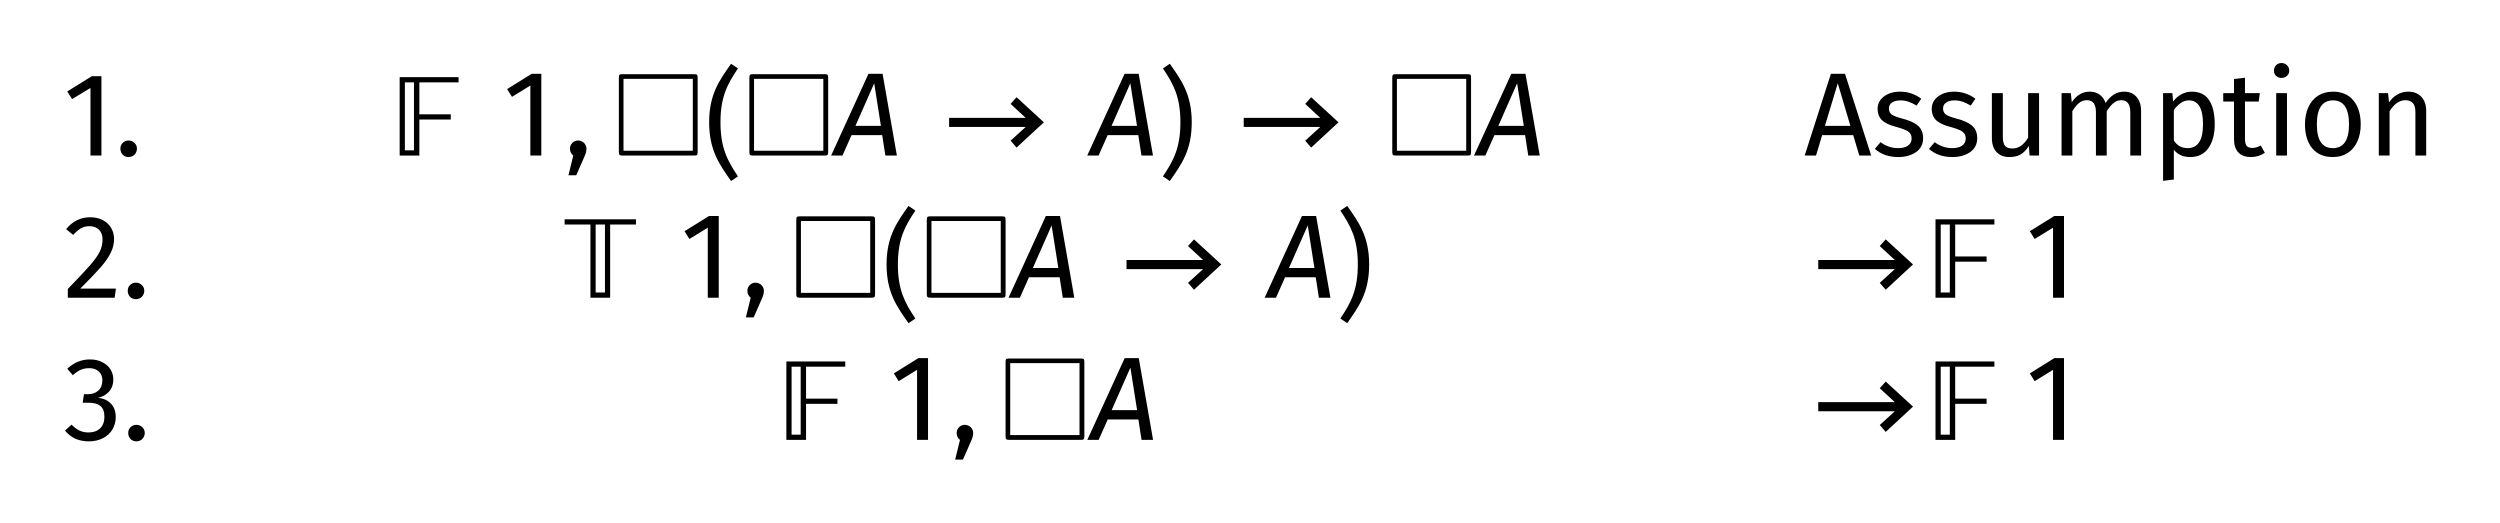
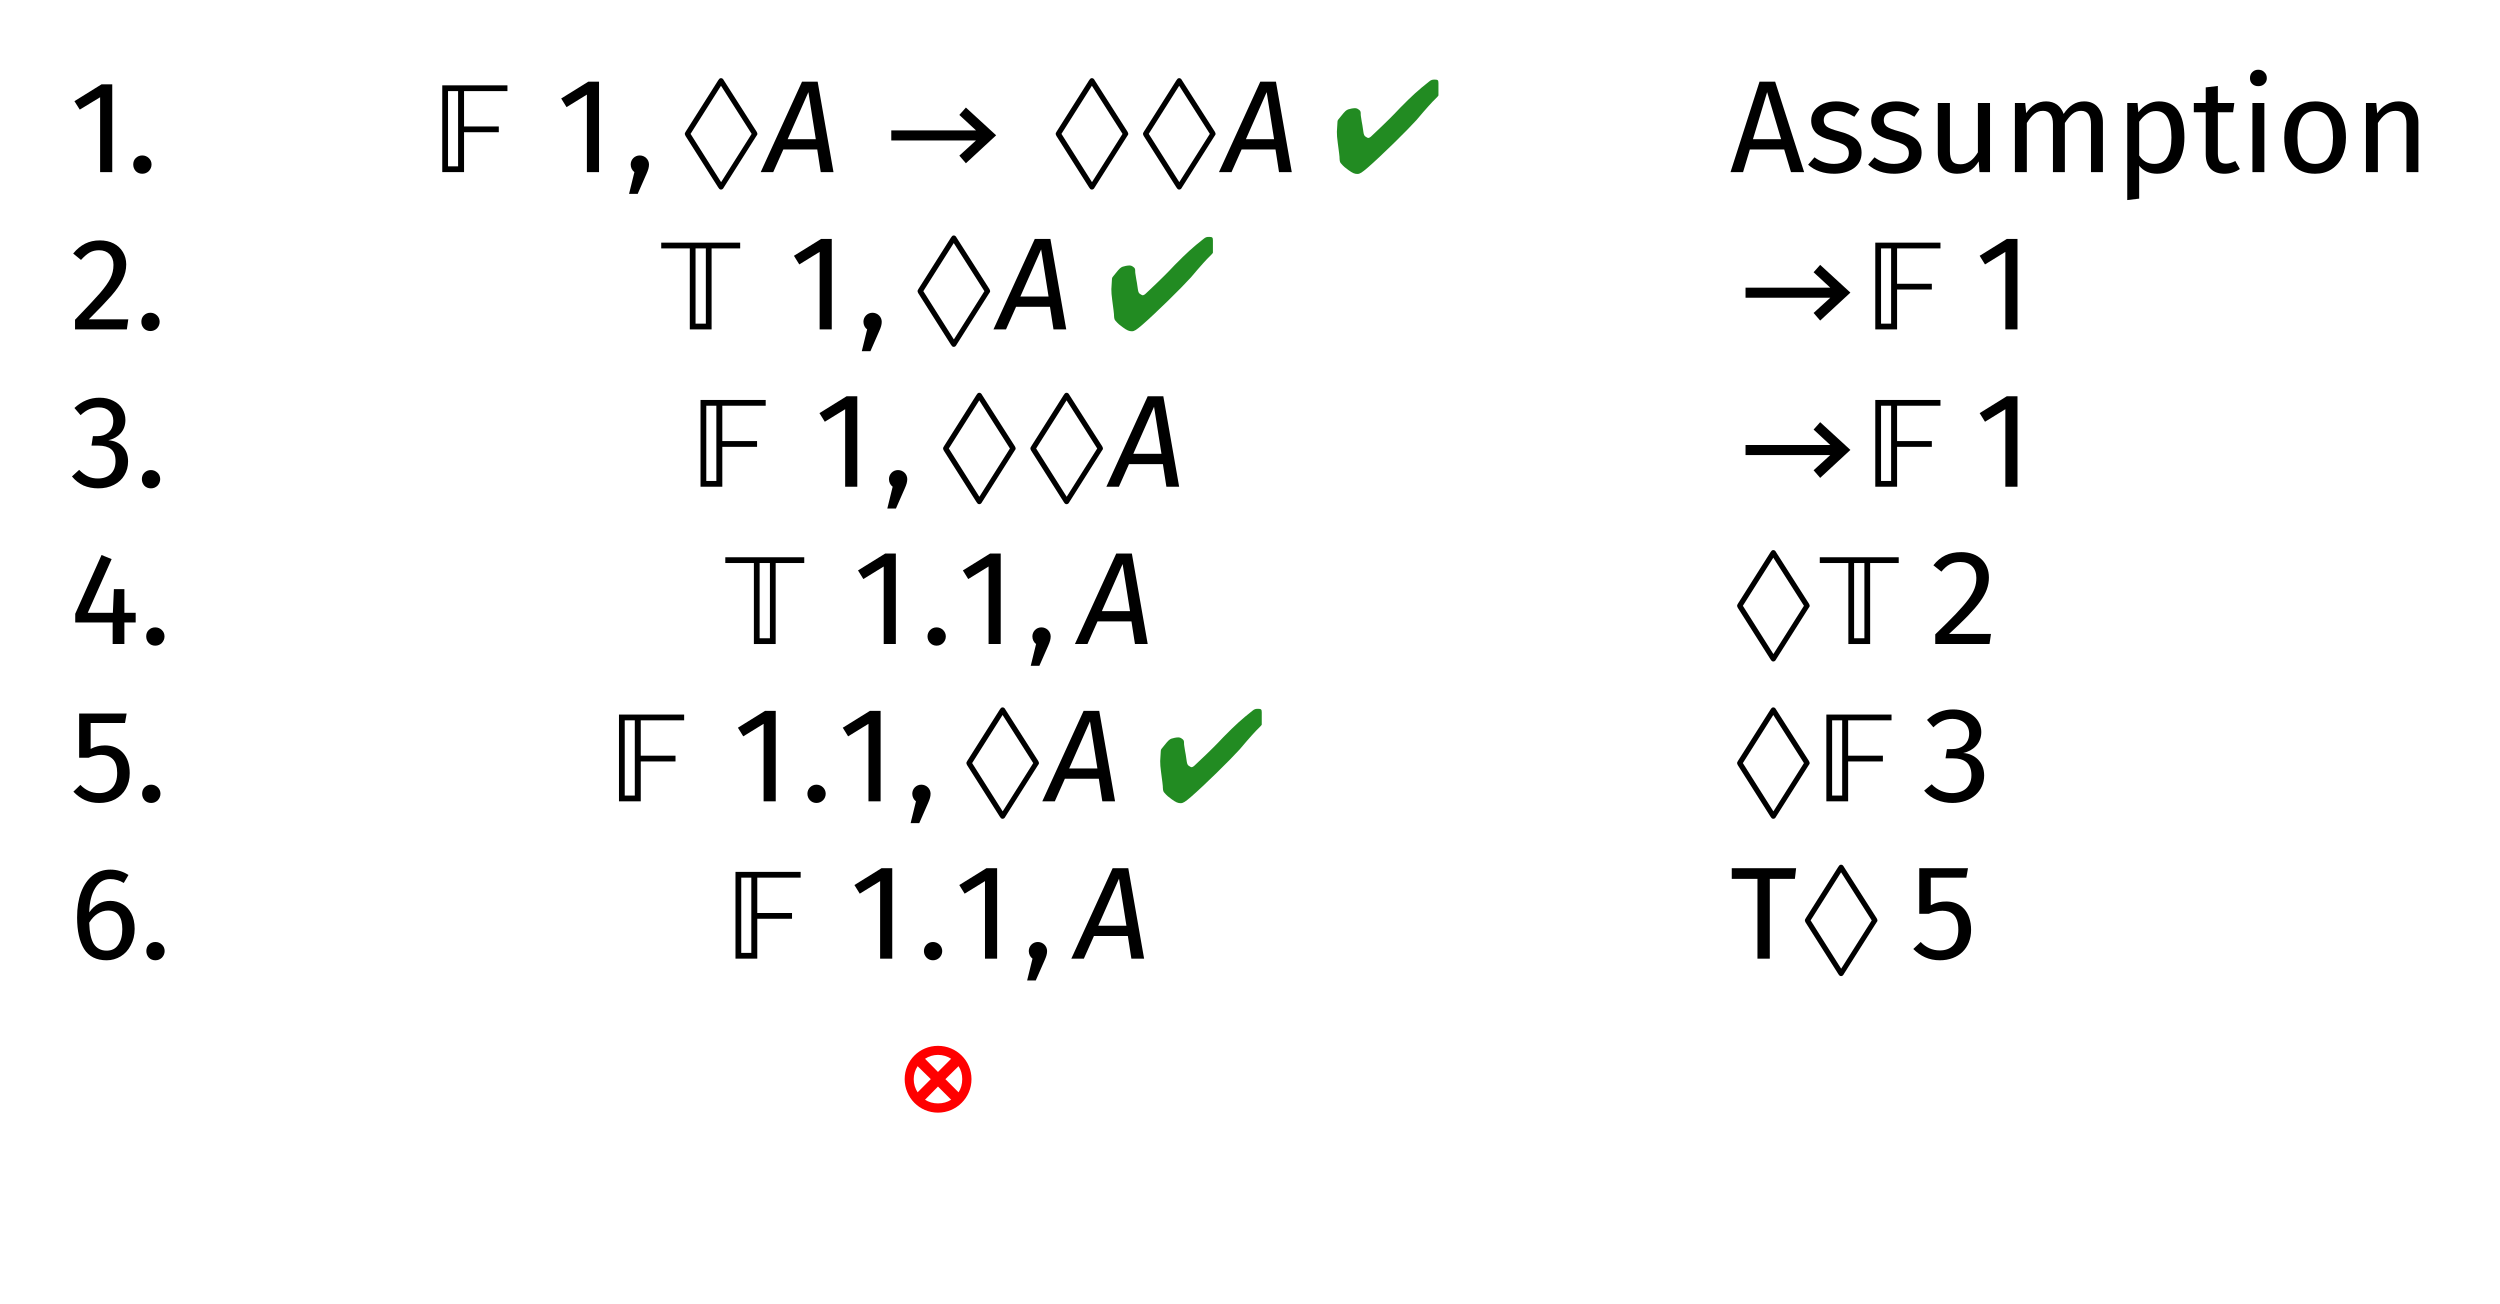
- <svg xmlns="http://www.w3.org/2000/svg" xmlns:xlink="http://www.w3.org/1999/xlink" viewBox="0 0 210.25 43.96">
+ <svg xmlns="http://www.w3.org/2000/svg" xmlns:xlink="http://www.w3.org/1999/xlink" viewBox="0 0 190 99.09">
  <defs>
    <g>
      <g id="glyph-0-0">
        <path d="M 3.219 -6.672 L 3.219 0 L 2.297 0 L 2.297 -5.688 L 0.75 -4.75 L 0.344 -5.391 L 2.406 -6.672 Z M 3.219 -6.672 " />
      </g>
      <g id="glyph-0-1">
        <path d="M 1.188 -1.266 C 1.383 -1.266 1.551 -1.195 1.688 -1.062 C 1.82 -0.938 1.891 -0.773 1.891 -0.578 C 1.891 -0.391 1.82 -0.223 1.688 -0.078 C 1.551 0.055 1.383 0.125 1.188 0.125 C 0.988 0.125 0.82 0.055 0.688 -0.078 C 0.562 -0.223 0.5 -0.391 0.5 -0.578 C 0.5 -0.773 0.562 -0.938 0.688 -1.062 C 0.82 -1.195 0.988 -1.266 1.188 -1.266 Z M 1.188 -1.266 " />
      </g>
      <g id="glyph-0-2">
        <path d="M 2.266 -6.766 C 2.672 -6.766 3.023 -6.688 3.328 -6.531 C 3.629 -6.375 3.863 -6.156 4.031 -5.875 C 4.195 -5.602 4.281 -5.289 4.281 -4.938 C 4.281 -4.539 4.188 -4.156 4 -3.781 C 3.82 -3.406 3.539 -3 3.156 -2.562 C 2.781 -2.133 2.207 -1.535 1.438 -0.766 L 4.438 -0.766 L 4.328 0 L 0.391 0 L 0.391 -0.734 C 1.273 -1.648 1.906 -2.32 2.281 -2.75 C 2.656 -3.188 2.922 -3.562 3.078 -3.875 C 3.234 -4.195 3.312 -4.539 3.312 -4.906 C 3.312 -5.25 3.211 -5.52 3.016 -5.719 C 2.816 -5.914 2.551 -6.016 2.219 -6.016 C 1.945 -6.016 1.707 -5.957 1.5 -5.844 C 1.301 -5.727 1.082 -5.539 0.844 -5.281 L 0.25 -5.766 C 0.52 -6.098 0.82 -6.348 1.156 -6.516 C 1.488 -6.68 1.859 -6.766 2.266 -6.766 Z M 2.266 -6.766 " />
      </g>
      <g id="glyph-0-3">
        <path d="M 2.25 -6.766 C 2.656 -6.766 3.004 -6.688 3.297 -6.531 C 3.598 -6.383 3.828 -6.18 3.984 -5.922 C 4.141 -5.66 4.219 -5.379 4.219 -5.078 C 4.219 -4.672 4.098 -4.332 3.859 -4.062 C 3.629 -3.801 3.316 -3.625 2.922 -3.531 C 3.367 -3.5 3.727 -3.344 4 -3.062 C 4.281 -2.781 4.422 -2.398 4.422 -1.922 C 4.422 -1.535 4.328 -1.188 4.141 -0.875 C 3.961 -0.562 3.695 -0.316 3.344 -0.141 C 3 0.035 2.602 0.125 2.156 0.125 C 1.75 0.125 1.375 0.051 1.031 -0.094 C 0.695 -0.25 0.406 -0.477 0.156 -0.781 L 0.703 -1.281 C 0.922 -1.062 1.145 -0.895 1.375 -0.781 C 1.602 -0.676 1.852 -0.625 2.125 -0.625 C 2.539 -0.625 2.867 -0.738 3.109 -0.969 C 3.348 -1.207 3.469 -1.531 3.469 -1.938 C 3.469 -2.375 3.352 -2.68 3.125 -2.859 C 2.906 -3.035 2.578 -3.125 2.141 -3.125 L 1.641 -3.125 L 1.75 -3.844 L 2.094 -3.844 C 2.438 -3.844 2.723 -3.941 2.953 -4.141 C 3.18 -4.348 3.297 -4.641 3.297 -5.016 C 3.297 -5.328 3.195 -5.57 3 -5.75 C 2.801 -5.938 2.531 -6.031 2.188 -6.031 C 1.926 -6.031 1.688 -5.984 1.469 -5.891 C 1.258 -5.797 1.039 -5.645 0.812 -5.438 L 0.344 -5.984 C 0.906 -6.504 1.539 -6.766 2.25 -6.766 Z M 2.25 -6.766 " />
      </g>
      <g id="glyph-0-4">
+         <path d="M 5 -2.375 L 5 -1.641 L 4.141 -1.641 L 4.141 0 L 3.25 0 L 3.25 -1.641 L 0.406 -1.641 L 0.406 -2.297 L 2.406 -6.766 L 3.172 -6.453 L 1.359 -2.375 L 3.266 -2.375 L 3.344 -4.172 L 4.141 -4.172 L 4.141 -2.375 Z M 5 -2.375 " />
+       </g>
+       <g id="glyph-0-5">
+         <path d="M 4.188 -5.953 L 1.578 -5.953 L 1.578 -3.984 C 1.922 -4.16 2.281 -4.25 2.656 -4.25 C 3.227 -4.25 3.688 -4.062 4.031 -3.688 C 4.375 -3.312 4.547 -2.797 4.547 -2.141 C 4.547 -1.691 4.445 -1.297 4.25 -0.953 C 4.062 -0.617 3.789 -0.352 3.438 -0.156 C 3.094 0.027 2.691 0.125 2.234 0.125 C 1.828 0.125 1.461 0.051 1.141 -0.094 C 0.828 -0.238 0.535 -0.453 0.266 -0.734 L 0.797 -1.25 C 1.004 -1.039 1.223 -0.883 1.453 -0.781 C 1.68 -0.676 1.938 -0.625 2.219 -0.625 C 2.645 -0.625 2.977 -0.754 3.219 -1.016 C 3.469 -1.285 3.594 -1.664 3.594 -2.156 C 3.594 -2.633 3.484 -2.984 3.266 -3.203 C 3.047 -3.422 2.75 -3.531 2.375 -3.531 C 2.195 -3.531 2.035 -3.508 1.891 -3.469 C 1.742 -3.438 1.586 -3.383 1.422 -3.312 L 0.703 -3.312 L 0.703 -6.672 L 4.312 -6.672 Z M 4.188 -5.953 " />
+       </g>
+       <g id="glyph-0-6">
+         <path d="M 3.078 -4.391 C 3.41 -4.391 3.719 -4.305 4 -4.141 C 4.281 -3.984 4.504 -3.742 4.672 -3.422 C 4.836 -3.109 4.922 -2.723 4.922 -2.266 C 4.922 -1.797 4.82 -1.379 4.625 -1.016 C 4.438 -0.648 4.18 -0.367 3.859 -0.172 C 3.535 0.023 3.18 0.125 2.797 0.125 C 2.016 0.125 1.441 -0.16 1.078 -0.734 C 0.723 -1.316 0.547 -2.113 0.547 -3.125 C 0.547 -3.852 0.645 -4.488 0.844 -5.031 C 1.051 -5.582 1.344 -6.008 1.719 -6.312 C 2.102 -6.613 2.555 -6.766 3.078 -6.766 C 3.578 -6.766 4.035 -6.629 4.453 -6.359 L 4.094 -5.75 C 3.781 -5.945 3.438 -6.047 3.062 -6.047 C 2.582 -6.047 2.203 -5.816 1.922 -5.359 C 1.641 -4.898 1.488 -4.285 1.469 -3.516 C 1.875 -4.098 2.41 -4.391 3.078 -4.391 Z M 2.797 -0.609 C 3.18 -0.609 3.473 -0.754 3.672 -1.047 C 3.879 -1.336 3.984 -1.734 3.984 -2.234 C 3.984 -3.18 3.625 -3.656 2.906 -3.656 C 2.613 -3.656 2.344 -3.57 2.094 -3.406 C 1.852 -3.25 1.645 -3.023 1.469 -2.734 C 1.488 -2.004 1.602 -1.469 1.812 -1.125 C 2.031 -0.781 2.359 -0.609 2.797 -0.609 Z M 2.797 -0.609 " />
+       </g>
+       <g id="glyph-0-7">
        <path d="M 4.656 0 L 4.141 -1.719 L 1.531 -1.719 L 1.016 0 L 0.062 0 L 2.266 -6.875 L 3.453 -6.875 L 5.656 0 Z M 1.766 -2.5 L 3.906 -2.5 L 2.844 -6.078 Z M 1.766 -2.5 " />
      </g>
-       <g id="glyph-0-5">
+       <g id="glyph-0-8">
        <path d="M 2.375 -5.375 C 2.727 -5.375 3.047 -5.32 3.328 -5.219 C 3.617 -5.125 3.895 -4.977 4.156 -4.781 L 3.766 -4.203 C 3.523 -4.348 3.297 -4.457 3.078 -4.531 C 2.867 -4.602 2.645 -4.641 2.406 -4.641 C 2.102 -4.641 1.863 -4.578 1.688 -4.453 C 1.52 -4.336 1.438 -4.172 1.438 -3.953 C 1.438 -3.742 1.516 -3.578 1.672 -3.453 C 1.836 -3.336 2.133 -3.223 2.562 -3.109 C 3.145 -2.961 3.582 -2.766 3.875 -2.516 C 4.164 -2.266 4.312 -1.914 4.312 -1.469 C 4.312 -0.957 4.109 -0.562 3.703 -0.281 C 3.297 -0.008 2.805 0.125 2.234 0.125 C 1.43 0.125 0.77 -0.102 0.25 -0.562 L 0.734 -1.125 C 1.18 -0.789 1.676 -0.625 2.219 -0.625 C 2.562 -0.625 2.832 -0.691 3.031 -0.828 C 3.238 -0.973 3.344 -1.172 3.344 -1.422 C 3.344 -1.598 3.305 -1.738 3.234 -1.844 C 3.16 -1.957 3.031 -2.055 2.844 -2.141 C 2.664 -2.223 2.406 -2.312 2.062 -2.406 C 1.5 -2.551 1.094 -2.742 0.844 -2.984 C 0.602 -3.234 0.484 -3.547 0.484 -3.922 C 0.484 -4.203 0.562 -4.453 0.719 -4.672 C 0.883 -4.891 1.109 -5.062 1.391 -5.188 C 1.68 -5.312 2.008 -5.375 2.375 -5.375 Z M 2.375 -5.375 " />
      </g>
-       <g id="glyph-0-6">
+       <g id="glyph-0-9">
        <path d="M 4.859 0 L 4.062 0 L 4 -0.812 C 3.801 -0.488 3.57 -0.25 3.312 -0.094 C 3.051 0.051 2.734 0.125 2.359 0.125 C 1.898 0.125 1.539 -0.016 1.281 -0.297 C 1.02 -0.578 0.891 -0.973 0.891 -1.484 L 0.891 -5.25 L 1.812 -5.25 L 1.812 -1.578 C 1.812 -1.223 1.875 -0.969 2 -0.812 C 2.125 -0.664 2.332 -0.594 2.625 -0.594 C 3.133 -0.594 3.57 -0.895 3.938 -1.5 L 3.938 -5.25 L 4.859 -5.25 Z M 4.859 0 " />
      </g>
-       <g id="glyph-0-7">
+       <g id="glyph-0-10">
        <path d="M 6.219 -5.375 C 6.656 -5.375 7 -5.227 7.25 -4.938 C 7.508 -4.645 7.641 -4.254 7.641 -3.766 L 7.641 0 L 6.734 0 L 6.734 -3.641 C 6.734 -4.316 6.484 -4.656 5.984 -4.656 C 5.734 -4.656 5.516 -4.578 5.328 -4.422 C 5.148 -4.273 4.957 -4.047 4.75 -3.734 L 4.75 0 L 3.844 0 L 3.844 -3.641 C 3.844 -4.316 3.594 -4.656 3.094 -4.656 C 2.832 -4.656 2.609 -4.578 2.422 -4.422 C 2.242 -4.273 2.055 -4.047 1.859 -3.734 L 1.859 0 L 0.953 0 L 0.953 -5.25 L 1.734 -5.25 L 1.812 -4.484 C 2.207 -5.078 2.711 -5.375 3.328 -5.375 C 3.648 -5.375 3.926 -5.289 4.156 -5.125 C 4.383 -4.957 4.551 -4.723 4.656 -4.422 C 4.863 -4.734 5.094 -4.969 5.344 -5.125 C 5.594 -5.289 5.883 -5.375 6.219 -5.375 Z M 6.219 -5.375 " />
      </g>
-       <g id="glyph-0-8">
+       <g id="glyph-0-11">
        <path d="M 3.359 -5.375 C 4.023 -5.375 4.516 -5.133 4.828 -4.656 C 5.141 -4.176 5.297 -3.5 5.297 -2.625 C 5.297 -1.801 5.117 -1.133 4.766 -0.625 C 4.41 -0.125 3.898 0.125 3.234 0.125 C 2.648 0.125 2.191 -0.078 1.859 -0.484 L 1.859 2.016 L 0.953 2.125 L 0.953 -5.25 L 1.734 -5.25 L 1.797 -4.547 C 1.992 -4.805 2.227 -5.008 2.5 -5.156 C 2.77 -5.301 3.055 -5.375 3.359 -5.375 Z M 3.016 -0.625 C 3.879 -0.625 4.312 -1.289 4.312 -2.625 C 4.312 -3.969 3.914 -4.641 3.125 -4.641 C 2.863 -4.641 2.629 -4.562 2.422 -4.406 C 2.211 -4.258 2.023 -4.066 1.859 -3.828 L 1.859 -1.266 C 1.992 -1.055 2.16 -0.895 2.359 -0.781 C 2.555 -0.676 2.773 -0.625 3.016 -0.625 Z M 3.016 -0.625 " />
      </g>
-       <g id="glyph-0-9">
+       <g id="glyph-0-12">
        <path d="M 3.594 -0.234 C 3.25 0.004 2.859 0.125 2.422 0.125 C 1.973 0.125 1.625 0 1.375 -0.25 C 1.125 -0.508 1 -0.883 1 -1.375 L 1 -4.547 L 0.094 -4.547 L 0.094 -5.25 L 1 -5.25 L 1 -6.438 L 1.922 -6.547 L 1.922 -5.25 L 3.172 -5.25 L 3.078 -4.547 L 1.922 -4.547 L 1.922 -1.422 C 1.922 -1.141 1.969 -0.938 2.062 -0.812 C 2.164 -0.695 2.328 -0.641 2.547 -0.641 C 2.754 -0.641 2.988 -0.707 3.25 -0.844 Z M 3.594 -0.234 " />
      </g>
-       <g id="glyph-0-10">
+       <g id="glyph-0-13">
        <path d="M 1.859 -5.25 L 1.859 0 L 0.953 0 L 0.953 -5.25 Z M 1.391 -7.781 C 1.586 -7.781 1.742 -7.719 1.859 -7.594 C 1.984 -7.477 2.047 -7.328 2.047 -7.141 C 2.047 -6.961 1.984 -6.816 1.859 -6.703 C 1.742 -6.586 1.586 -6.531 1.391 -6.531 C 1.211 -6.531 1.062 -6.586 0.938 -6.703 C 0.82 -6.816 0.766 -6.961 0.766 -7.141 C 0.766 -7.328 0.82 -7.477 0.938 -7.594 C 1.062 -7.719 1.211 -7.781 1.391 -7.781 Z M 1.391 -7.781 " />
      </g>
-       <g id="glyph-0-11">
+       <g id="glyph-0-14">
        <path d="M 2.922 -5.375 C 3.66 -5.375 4.234 -5.125 4.641 -4.625 C 5.047 -4.133 5.25 -3.469 5.25 -2.625 C 5.25 -2.082 5.156 -1.602 4.969 -1.188 C 4.781 -0.77 4.508 -0.445 4.156 -0.219 C 3.812 0.008 3.395 0.125 2.906 0.125 C 2.164 0.125 1.586 -0.117 1.172 -0.609 C 0.766 -1.109 0.562 -1.781 0.562 -2.625 C 0.562 -3.164 0.656 -3.645 0.844 -4.062 C 1.031 -4.477 1.301 -4.801 1.656 -5.031 C 2.008 -5.258 2.43 -5.375 2.922 -5.375 Z M 2.922 -4.641 C 2.016 -4.641 1.562 -3.969 1.562 -2.625 C 1.562 -1.289 2.008 -0.625 2.906 -0.625 C 3.812 -0.625 4.266 -1.289 4.266 -2.625 C 4.266 -3.969 3.816 -4.641 2.922 -4.641 Z M 2.922 -4.641 " />
      </g>
-       <g id="glyph-0-12">
+       <g id="glyph-0-15">
        <path d="M 3.422 -5.375 C 3.898 -5.375 4.27 -5.227 4.531 -4.938 C 4.801 -4.656 4.938 -4.266 4.938 -3.766 L 4.938 0 L 4.031 0 L 4.031 -3.641 C 4.031 -4.016 3.957 -4.273 3.812 -4.422 C 3.676 -4.578 3.473 -4.656 3.203 -4.656 C 2.922 -4.656 2.672 -4.57 2.453 -4.406 C 2.242 -4.25 2.047 -4.023 1.859 -3.734 L 1.859 0 L 0.953 0 L 0.953 -5.25 L 1.734 -5.25 L 1.812 -4.469 C 2 -4.75 2.227 -4.969 2.5 -5.125 C 2.781 -5.289 3.086 -5.375 3.422 -5.375 Z M 3.422 -5.375 " />
+       </g>
+       <g id="glyph-0-16">
+         <path d="M 5.047 -6.875 L 4.953 -6.062 L 3.047 -6.062 L 3.047 0 L 2.109 0 L 2.109 -6.062 L 0.156 -6.062 L 0.156 -6.875 Z M 5.047 -6.875 " />
      </g>
      <g id="glyph-1-0">
        <path d="M 5.656 -6.156 L 5.656 -6.594 L 0.703 -6.594 L 0.703 0 L 2.359 0 L 2.359 -3.031 L 5 -3.031 L 5 -3.469 L 2.359 -3.469 L 2.359 -6.156 Z M 1.906 -0.438 L 1.141 -0.438 L 1.141 -6.156 L 1.906 -6.156 Z M 1.906 -0.438 " />
      </g>
      <g id="glyph-1-1">
        <path d="M 6.203 -6.156 L 6.203 -6.594 L 0.203 -6.594 L 0.203 -6.156 L 2.375 -6.156 L 2.375 0 L 4.031 0 L 4.031 -6.156 Z M 3.594 -0.438 L 2.812 -0.438 L 2.812 -6.156 L 3.594 -6.156 Z M 3.594 -0.438 " />
      </g>
      <g id="glyph-2-0">
        <path d="M 2.75 0 L 3.672 0 L 3.672 -6.875 L 2.859 -6.875 L 0.797 -5.594 L 1.203 -4.938 L 2.75 -5.891 Z M 2.75 0 " />
      </g>
      <g id="glyph-2-1">
        <path d="M 1.188 -1.266 C 0.797 -1.266 0.5 -0.953 0.5 -0.578 C 0.5 -0.344 0.609 -0.125 0.781 0 L 0.375 1.656 L 1.031 1.656 L 1.703 0.125 C 1.828 -0.156 1.891 -0.359 1.891 -0.578 C 1.891 -0.953 1.578 -1.266 1.188 -1.266 Z M 1.188 -1.266 " />
      </g>
      <g id="glyph-2-2">
-         <path d="M 2.25 -7.719 C 1.281 -6.344 0.406 -5.156 0.406 -2.797 C 0.406 -0.422 1.281 0.75 2.25 2.141 L 2.828 1.75 C 1.938 0.422 1.359 -0.656 1.359 -2.797 C 1.359 -4.938 1.938 -6 2.828 -7.328 Z M 2.25 -7.719 " />
+         <path d="M 4.25 0 L 5.219 0 L 4.016 -6.875 L 2.828 -6.875 L -0.312 0 L 0.641 0 L 1.406 -1.719 L 3.984 -1.719 Z M 1.734 -2.5 L 3.312 -6.078 L 3.875 -2.5 Z M 1.734 -2.5 " />
      </g>
      <g id="glyph-2-3">
-         <path d="M 4.25 0 L 5.219 0 L 4.016 -6.875 L 2.828 -6.875 L -0.312 0 L 0.641 0 L 1.406 -1.719 L 3.984 -1.719 Z M 1.734 -2.5 L 3.312 -6.078 L 3.875 -2.5 Z M 1.734 -2.5 " />
+         <path d="M 1.203 -2.406 L 7.641 -2.406 L 6.375 -1.25 L 6.875 -0.672 L 9.172 -2.797 L 6.875 -4.906 L 6.375 -4.344 L 7.641 -3.172 L 1.203 -3.172 Z M 1.203 -2.406 " />
      </g>
      <g id="glyph-2-4">
-         <path d="M 1.203 -2.406 L 7.641 -2.406 L 6.375 -1.25 L 6.875 -0.672 L 9.172 -2.797 L 6.875 -4.906 L 6.375 -4.344 L 7.641 -3.172 L 1.203 -3.172 Z M 1.203 -2.406 " />
+         <path d="M 1.188 -1.266 C 0.797 -1.266 0.5 -0.953 0.5 -0.578 C 0.5 -0.188 0.797 0.125 1.188 0.125 C 1.578 0.125 1.891 -0.188 1.891 -0.578 C 1.891 -0.953 1.578 -1.266 1.188 -1.266 Z M 1.188 -1.266 " />
      </g>
      <g id="glyph-2-5">
-         <path d="M 0.984 -7.719 L 0.406 -7.328 C 1.297 -6 1.875 -4.938 1.875 -2.797 C 1.875 -0.656 1.297 0.422 0.406 1.75 L 0.984 2.141 C 1.953 0.75 2.828 -0.422 2.828 -2.797 C 2.828 -5.156 1.953 -6.344 0.984 -7.719 Z M 0.984 -7.719 " />
+         <path d="M 0.453 -2.797 C 0.453 -1.391 1.578 -0.25 2.984 -0.25 C 4.391 -0.25 5.531 -1.391 5.531 -2.797 C 5.531 -4.203 4.391 -5.328 2.984 -5.328 C 1.578 -5.328 0.453 -4.203 0.453 -2.797 Z M 1.141 -2.797 C 1.141 -3.156 1.25 -3.5 1.438 -3.781 L 2.438 -2.797 L 1.438 -1.797 C 1.25 -2.078 1.141 -2.422 1.141 -2.797 Z M 2 -1.234 L 2.984 -2.234 L 3.984 -1.234 C 3.703 -1.047 3.359 -0.953 2.984 -0.953 C 2.625 -0.953 2.281 -1.047 2 -1.234 Z M 2 -4.344 C 2.281 -4.531 2.625 -4.641 2.984 -4.641 C 3.359 -4.641 3.703 -4.531 3.984 -4.344 L 2.984 -3.344 Z M 3.547 -2.797 L 4.547 -3.781 C 4.734 -3.5 4.828 -3.156 4.828 -2.797 C 4.828 -2.422 4.734 -2.078 4.547 -1.797 Z M 3.547 -2.797 " />
+       </g>
+       <g id="glyph-2-6">
+         <path d="M 2.578 -6.984 C 1.625 -6.984 0.984 -6.656 0.453 -5.984 L 1.062 -5.5 C 1.5 -6.016 1.859 -6.234 2.516 -6.234 C 3.266 -6.234 3.719 -5.766 3.719 -5.031 C 3.719 -3.938 3.141 -3.188 0.594 -0.734 L 0.594 0 L 4.719 0 L 4.828 -0.766 L 1.641 -0.766 C 3.875 -2.812 4.672 -3.812 4.672 -5.062 C 4.672 -6.156 3.891 -6.984 2.578 -6.984 Z M 2.578 -6.984 " />
+       </g>
+       <g id="glyph-2-7">
+         <path d="M 2.5 -6.984 C 1.781 -6.984 1.094 -6.734 0.516 -6.188 L 1 -5.625 C 1.453 -6.047 1.859 -6.266 2.453 -6.266 C 3.156 -6.266 3.719 -5.859 3.719 -5.141 C 3.719 -4.344 3.094 -3.969 2.438 -3.969 L 2.031 -3.969 L 1.922 -3.266 L 2.5 -3.266 C 3.312 -3.266 3.891 -2.938 3.891 -1.984 C 3.891 -1.141 3.344 -0.625 2.406 -0.625 C 1.859 -0.625 1.297 -0.844 0.875 -1.297 L 0.297 -0.812 C 0.828 -0.172 1.641 0.125 2.438 0.125 C 3.891 0.125 4.859 -0.781 4.859 -1.969 C 4.859 -3.016 4.094 -3.625 3.266 -3.672 C 4.031 -3.844 4.641 -4.406 4.641 -5.266 C 4.641 -6.203 3.812 -6.984 2.5 -6.984 Z M 2.5 -6.984 " />
+       </g>
+       <g id="glyph-2-8">
+         <path d="M 4.656 -6.875 L 0.953 -6.875 L 0.953 -3.406 L 1.672 -3.406 C 2.062 -3.562 2.328 -3.641 2.719 -3.641 C 3.406 -3.641 3.922 -3.281 3.922 -2.203 C 3.922 -1.172 3.406 -0.625 2.516 -0.625 C 1.938 -0.625 1.469 -0.844 1.062 -1.266 L 0.5 -0.734 C 1.031 -0.203 1.672 0.125 2.516 0.125 C 3.953 0.125 4.891 -0.812 4.891 -2.188 C 4.891 -3.562 4.109 -4.344 3 -4.344 C 2.609 -4.344 2.25 -4.281 1.828 -4.062 L 1.828 -6.156 L 4.531 -6.156 Z M 4.656 -6.875 " />
      </g>
      <g id="glyph-3-0">
-         <path d="M 7.188 -6.5 C 7.188 -6.812 7.156 -6.844 6.844 -6.844 L 0.906 -6.844 C 0.594 -6.844 0.562 -6.812 0.562 -6.5 L 0.562 -0.359 C 0.562 -0.047 0.594 0 0.922 0 L 6.828 0 C 7.156 0 7.188 -0.031 7.188 -0.344 Z M 0.953 -6.453 L 6.781 -6.453 L 6.781 -0.406 L 0.953 -0.406 Z M 0.953 -6.453 " />
+         <path d="M 5.984 -2.719 C 6.078 -2.844 6.078 -2.859 6.078 -2.906 C 6.078 -2.969 6.016 -3.078 6.016 -3.078 L 3.531 -6.969 C 3.484 -7.062 3.422 -7.141 3.312 -7.141 C 3.203 -7.141 3.156 -7.062 3.094 -6.969 L 0.641 -3.094 C 0.562 -2.969 0.562 -2.953 0.562 -2.906 C 0.562 -2.844 0.625 -2.734 0.625 -2.734 L 3.094 1.156 C 3.156 1.25 3.203 1.328 3.312 1.328 C 3.422 1.328 3.484 1.25 3.531 1.156 Z M 1 -2.906 L 3.312 -6.562 L 5.641 -2.906 L 3.328 0.75 L 3.312 0.75 Z M 1 -2.906 " />
+       </g>
+       <g id="glyph-4-0">
+         <path d="M 8.078 -6.766 C 8.078 -6.984 8.031 -7.031 7.797 -7.031 C 7.609 -7.031 7.531 -7.016 7.359 -6.875 C 6.547 -6.234 6.078 -5.812 5.172 -4.891 C 4.562 -4.234 4.109 -3.812 3.906 -3.609 C 3.375 -3.094 3.062 -2.812 2.969 -2.719 C 2.891 -2.641 2.797 -2.594 2.734 -2.594 C 2.719 -2.594 2.641 -2.625 2.578 -2.672 C 2.453 -2.734 2.406 -2.828 2.375 -3.047 C 2.328 -3.453 2.266 -3.719 2.25 -3.828 C 2.203 -4.109 2.156 -4.406 2.172 -4.422 C 2.172 -4.625 2.141 -4.672 2 -4.766 C 1.922 -4.828 1.828 -4.859 1.734 -4.859 C 1.594 -4.859 1.344 -4.812 1.219 -4.766 C 1.062 -4.703 0.984 -4.641 0.672 -4.25 C 0.422 -3.953 0.422 -3.953 0.406 -3.844 C 0.406 -3.75 0.359 -3.156 0.359 -3.062 C 0.359 -2.828 0.375 -2.578 0.422 -2.25 C 0.5 -1.688 0.578 -1.062 0.562 -1.031 C 0.578 -0.797 0.594 -0.734 0.703 -0.625 C 0.844 -0.453 1.031 -0.297 1.234 -0.156 C 1.562 0.078 1.703 0.141 1.922 0.141 C 2.109 0.141 2.266 0.031 2.688 -0.328 C 3.703 -1.203 5.719 -3.188 6.406 -3.953 C 7.141 -4.828 7.656 -5.391 7.812 -5.531 C 7.969 -5.688 8.062 -5.781 8.078 -5.828 Z M 8.078 -6.766 " />
      </g>
    </g>
  </defs>
  <g fill="rgb(0%, 0%, 0%)" fill-opacity="1">
-     <use xlink:href="#glyph-0-0" x="5.312" y="13.083" />
-     <use xlink:href="#glyph-0-1" x="9.626" y="13.083" />
-   </g>
-   <g fill="rgb(0%, 0%, 0%)" fill-opacity="1">
-     <use xlink:href="#glyph-0-2" x="5.312" y="25.038" />
-     <use xlink:href="#glyph-0-1" x="10.243" y="25.038" />
-   </g>
-   <g fill="rgb(0%, 0%, 0%)" fill-opacity="1">
-     <use xlink:href="#glyph-0-3" x="5.312" y="36.994" />
-     <use xlink:href="#glyph-0-1" x="10.283" y="36.994" />
-   </g>
-   <g fill="rgb(0%, 0%, 0%)" fill-opacity="1">
-     <use xlink:href="#glyph-1-0" x="32.909" y="13.083" />
-   </g>
-   <g fill="rgb(0%, 0%, 0%)" fill-opacity="1">
-     <use xlink:href="#glyph-2-0" x="41.853" y="13.083" />
-     <use xlink:href="#glyph-2-1" x="47.432" y="13.083" />
-   </g>
-   <g fill="rgb(0%, 0%, 0%)" fill-opacity="1">
-     <use xlink:href="#glyph-3-0" x="51.484" y="13.083" />
-   </g>
-   <g fill="rgb(0%, 0%, 0%)" fill-opacity="1">
-     <use xlink:href="#glyph-2-2" x="59.233" y="13.083" />
-   </g>
-   <g fill="rgb(0%, 0%, 0%)" fill-opacity="1">
-     <use xlink:href="#glyph-3-0" x="62.461" y="13.083" />
-   </g>
-   <g fill="rgb(0%, 0%, 0%)" fill-opacity="1">
-     <use xlink:href="#glyph-2-3" x="70.209" y="13.083" />
-   </g>
-   <g fill="rgb(0%, 0%, 0%)" fill-opacity="1">
-     <use xlink:href="#glyph-2-4" x="78.617" y="13.083" />
-   </g>
-   <g fill="rgb(0%, 0%, 0%)" fill-opacity="1">
-     <use xlink:href="#glyph-2-3" x="91.748" y="13.083" />
-     <use xlink:href="#glyph-2-5" x="97.397" y="13.083" />
-   </g>
-   <g fill="rgb(0%, 0%, 0%)" fill-opacity="1">
-     <use xlink:href="#glyph-2-4" x="103.394" y="13.083" />
-   </g>
-   <g fill="rgb(0%, 0%, 0%)" fill-opacity="1">
-     <use xlink:href="#glyph-3-0" x="116.528" y="13.083" />
-   </g>
-   <g fill="rgb(0%, 0%, 0%)" fill-opacity="1">
-     <use xlink:href="#glyph-2-3" x="124.276" y="13.083" />
-   </g>
-   <g fill="rgb(0%, 0%, 0%)" fill-opacity="1">
-     <use xlink:href="#glyph-1-1" x="47.282" y="25.038" />
-   </g>
-   <g fill="rgb(0%, 0%, 0%)" fill-opacity="1">
-     <use xlink:href="#glyph-2-0" x="56.774" y="25.038" />
-     <use xlink:href="#glyph-2-1" x="62.353" y="25.038" />
-   </g>
-   <g fill="rgb(0%, 0%, 0%)" fill-opacity="1">
-     <use xlink:href="#glyph-3-0" x="66.405" y="25.038" />
-   </g>
-   <g fill="rgb(0%, 0%, 0%)" fill-opacity="1">
-     <use xlink:href="#glyph-2-2" x="74.154" y="25.038" />
-   </g>
-   <g fill="rgb(0%, 0%, 0%)" fill-opacity="1">
-     <use xlink:href="#glyph-3-0" x="77.382" y="25.038" />
-   </g>
-   <g fill="rgb(0%, 0%, 0%)" fill-opacity="1">
-     <use xlink:href="#glyph-2-3" x="85.13" y="25.038" />
-   </g>
-   <g fill="rgb(0%, 0%, 0%)" fill-opacity="1">
-     <use xlink:href="#glyph-2-4" x="93.538" y="25.038" />
-   </g>
-   <g fill="rgb(0%, 0%, 0%)" fill-opacity="1">
-     <use xlink:href="#glyph-2-3" x="106.669" y="25.038" />
-     <use xlink:href="#glyph-2-5" x="112.318" y="25.038" />
-   </g>
-   <g fill="rgb(0%, 0%, 0%)" fill-opacity="1">
-     <use xlink:href="#glyph-1-0" x="65.431" y="36.994" />
-   </g>
-   <g fill="rgb(0%, 0%, 0%)" fill-opacity="1">
-     <use xlink:href="#glyph-2-0" x="74.375" y="36.994" />
-     <use xlink:href="#glyph-2-1" x="79.954" y="36.994" />
-   </g>
-   <g fill="rgb(0%, 0%, 0%)" fill-opacity="1">
-     <use xlink:href="#glyph-3-0" x="84.006" y="36.994" />
-   </g>
-   <g fill="rgb(0%, 0%, 0%)" fill-opacity="1">
-     <use xlink:href="#glyph-2-3" x="91.755" y="36.994" />
-   </g>
-   <g fill="rgb(0%, 0%, 0%)" fill-opacity="1">
-     <use xlink:href="#glyph-0-4" x="151.712" y="13.083" />
-     <use xlink:href="#glyph-0-5" x="157.421" y="13.083" />
-   </g>
-   <g fill="rgb(0%, 0%, 0%)" fill-opacity="1">
-     <use xlink:href="#glyph-0-5" x="161.973" y="13.083" />
-     <use xlink:href="#glyph-0-6" x="166.626" y="13.083" />
-     <use xlink:href="#glyph-0-7" x="172.424" y="13.083" />
-     <use xlink:href="#glyph-0-8" x="180.962" y="13.083" />
-     <use xlink:href="#glyph-0-9" x="186.88" y="13.083" />
-     <use xlink:href="#glyph-0-10" x="190.476" y="13.083" />
-     <use xlink:href="#glyph-0-11" x="193.286" y="13.083" />
-     <use xlink:href="#glyph-0-12" x="199.104" y="13.083" />
-   </g>
-   <g fill="rgb(0%, 0%, 0%)" fill-opacity="1">
-     <use xlink:href="#glyph-2-4" x="151.712" y="25.038" />
-   </g>
-   <g fill="rgb(0%, 0%, 0%)" fill-opacity="1">
-     <use xlink:href="#glyph-1-0" x="162.073" y="25.038" />
-   </g>
-   <g fill="rgb(0%, 0%, 0%)" fill-opacity="1">
-     <use xlink:href="#glyph-2-0" x="169.91" y="25.038" />
-   </g>
-   <g fill="rgb(0%, 0%, 0%)" fill-opacity="1">
-     <use xlink:href="#glyph-2-4" x="151.712" y="36.994" />
-   </g>
-   <g fill="rgb(0%, 0%, 0%)" fill-opacity="1">
-     <use xlink:href="#glyph-1-0" x="162.073" y="36.994" />
-   </g>
-   <g fill="rgb(0%, 0%, 0%)" fill-opacity="1">
-     <use xlink:href="#glyph-2-0" x="169.91" y="36.994" />
+     <use xlink:href="#glyph-0-0" x="5.312" y="13.08" />
+     <use xlink:href="#glyph-0-1" x="9.626" y="13.08" />
+   </g>
+   <g fill="rgb(0%, 0%, 0%)" fill-opacity="1">
+     <use xlink:href="#glyph-0-2" x="5.312" y="25.035" />
+     <use xlink:href="#glyph-0-1" x="10.243" y="25.035" />
+   </g>
+   <g fill="rgb(0%, 0%, 0%)" fill-opacity="1">
+     <use xlink:href="#glyph-0-3" x="5.312" y="36.991" />
+     <use xlink:href="#glyph-0-1" x="10.283" y="36.991" />
+   </g>
+   <g fill="rgb(0%, 0%, 0%)" fill-opacity="1">
+     <use xlink:href="#glyph-0-4" x="5.312" y="48.946" />
+     <use xlink:href="#glyph-0-1" x="10.612" y="48.946" />
+   </g>
+   <g fill="rgb(0%, 0%, 0%)" fill-opacity="1">
+     <use xlink:href="#glyph-0-5" x="5.312" y="60.901" />
+     <use xlink:href="#glyph-0-1" x="10.303" y="60.901" />
+   </g>
+   <g fill="rgb(0%, 0%, 0%)" fill-opacity="1">
+     <use xlink:href="#glyph-0-6" x="5.312" y="72.857" />
+     <use xlink:href="#glyph-0-1" x="10.622" y="72.857" />
+   </g>
+   <g fill="rgb(0%, 0%, 0%)" fill-opacity="1">
+     <use xlink:href="#glyph-1-0" x="32.909" y="13.08" />
+   </g>
+   <g fill="rgb(0%, 0%, 0%)" fill-opacity="1">
+     <use xlink:href="#glyph-2-0" x="41.854" y="13.08" />
+     <use xlink:href="#glyph-2-1" x="47.433" y="13.08" />
+   </g>
+   <g fill="rgb(0%, 0%, 0%)" fill-opacity="1">
+     <use xlink:href="#glyph-3-0" x="51.484" y="13.08" />
+   </g>
+   <g fill="rgb(0%, 0%, 0%)" fill-opacity="1">
+     <use xlink:href="#glyph-2-2" x="58.126" y="13.08" />
+   </g>
+   <g fill="rgb(0%, 0%, 0%)" fill-opacity="1">
+     <use xlink:href="#glyph-2-3" x="66.534" y="13.08" />
+   </g>
+   <g fill="rgb(0%, 0%, 0%)" fill-opacity="1">
+     <use xlink:href="#glyph-3-0" x="79.671" y="13.08" />
+     <use xlink:href="#glyph-3-0" x="86.306" y="13.08" />
+   </g>
+   <g fill="rgb(0%, 0%, 0%)" fill-opacity="1">
+     <use xlink:href="#glyph-2-2" x="92.955" y="13.08" />
+   </g>
+   <g fill="rgb(13.199%, 54.5%, 13.199%)" fill-opacity="1">
+     <use xlink:href="#glyph-4-0" x="101.244" y="13.08" />
+   </g>
+   <g fill="rgb(0%, 0%, 0%)" fill-opacity="1">
+     <use xlink:href="#glyph-1-1" x="50.05" y="25.035" />
+   </g>
+   <g fill="rgb(0%, 0%, 0%)" fill-opacity="1">
+     <use xlink:href="#glyph-2-0" x="59.542" y="25.035" />
+     <use xlink:href="#glyph-2-1" x="65.121" y="25.035" />
+   </g>
+   <g fill="rgb(0%, 0%, 0%)" fill-opacity="1">
+     <use xlink:href="#glyph-3-0" x="69.173" y="25.035" />
+   </g>
+   <g fill="rgb(0%, 0%, 0%)" fill-opacity="1">
+     <use xlink:href="#glyph-2-2" x="75.815" y="25.035" />
+   </g>
+   <g fill="rgb(13.199%, 54.5%, 13.199%)" fill-opacity="1">
+     <use xlink:href="#glyph-4-0" x="84.104" y="25.035" />
+   </g>
+   <g fill="rgb(0%, 0%, 0%)" fill-opacity="1">
+     <use xlink:href="#glyph-1-0" x="52.537" y="36.991" />
+   </g>
+   <g fill="rgb(0%, 0%, 0%)" fill-opacity="1">
+     <use xlink:href="#glyph-2-0" x="61.482" y="36.991" />
+     <use xlink:href="#glyph-2-1" x="67.061" y="36.991" />
+   </g>
+   <g fill="rgb(0%, 0%, 0%)" fill-opacity="1">
+     <use xlink:href="#glyph-3-0" x="71.112" y="36.991" />
+     <use xlink:href="#glyph-3-0" x="77.747" y="36.991" />
+   </g>
+   <g fill="rgb(0%, 0%, 0%)" fill-opacity="1">
+     <use xlink:href="#glyph-2-2" x="84.396" y="36.991" />
+   </g>
+   <g fill="rgb(0%, 0%, 0%)" fill-opacity="1">
+     <use xlink:href="#glyph-1-1" x="54.92" y="48.946" />
+   </g>
+   <g fill="rgb(0%, 0%, 0%)" fill-opacity="1">
+     <use xlink:href="#glyph-2-0" x="64.412" y="48.946" />
+     <use xlink:href="#glyph-2-4" x="69.991" y="48.946" />
+     <use xlink:href="#glyph-2-0" x="72.382" y="48.946" />
+     <use xlink:href="#glyph-2-1" x="77.961" y="48.946" />
+   </g>
+   <g fill="rgb(0%, 0%, 0%)" fill-opacity="1">
+     <use xlink:href="#glyph-2-2" x="82.006" y="48.946" />
+   </g>
+   <g fill="rgb(0%, 0%, 0%)" fill-opacity="1">
+     <use xlink:href="#glyph-1-0" x="46.339" y="60.901" />
+   </g>
+   <g fill="rgb(0%, 0%, 0%)" fill-opacity="1">
+     <use xlink:href="#glyph-2-0" x="55.284" y="60.901" />
+     <use xlink:href="#glyph-2-4" x="60.863" y="60.901" />
+     <use xlink:href="#glyph-2-0" x="63.254" y="60.901" />
+     <use xlink:href="#glyph-2-1" x="68.833" y="60.901" />
+   </g>
+   <g fill="rgb(0%, 0%, 0%)" fill-opacity="1">
+     <use xlink:href="#glyph-3-0" x="72.884" y="60.901" />
+   </g>
+   <g fill="rgb(0%, 0%, 0%)" fill-opacity="1">
+     <use xlink:href="#glyph-2-2" x="79.526" y="60.901" />
+   </g>
+   <g fill="rgb(13.199%, 54.5%, 13.199%)" fill-opacity="1">
+     <use xlink:href="#glyph-4-0" x="87.815" y="60.901" />
+   </g>
+   <g fill="rgb(0%, 0%, 0%)" fill-opacity="1">
+     <use xlink:href="#glyph-1-0" x="55.194" y="72.857" />
+   </g>
+   <g fill="rgb(0%, 0%, 0%)" fill-opacity="1">
+     <use xlink:href="#glyph-2-0" x="64.139" y="72.857" />
+     <use xlink:href="#glyph-2-4" x="69.718" y="72.857" />
+     <use xlink:href="#glyph-2-0" x="72.109" y="72.857" />
+     <use xlink:href="#glyph-2-1" x="77.688" y="72.857" />
+   </g>
+   <g fill="rgb(0%, 0%, 0%)" fill-opacity="1">
+     <use xlink:href="#glyph-2-2" x="81.733" y="72.857" />
+   </g>
+   <g fill="rgb(100%, 0%, 0%)" fill-opacity="1">
+     <use xlink:href="#glyph-2-5" x="68.302" y="84.812" />
+   </g>
+   <g fill="rgb(0%, 0%, 0%)" fill-opacity="1">
+     <use xlink:href="#glyph-0-7" x="131.458" y="13.08" />
+     <use xlink:href="#glyph-0-8" x="137.167" y="13.08" />
+   </g>
+   <g fill="rgb(0%, 0%, 0%)" fill-opacity="1">
+     <use xlink:href="#glyph-0-8" x="141.729" y="13.08" />
+     <use xlink:href="#glyph-0-9" x="146.382" y="13.08" />
+     <use xlink:href="#glyph-0-10" x="152.18" y="13.08" />
+     <use xlink:href="#glyph-0-11" x="160.718" y="13.08" />
+     <use xlink:href="#glyph-0-12" x="166.636" y="13.08" />
+     <use xlink:href="#glyph-0-13" x="170.232" y="13.08" />
+     <use xlink:href="#glyph-0-14" x="173.042" y="13.08" />
+     <use xlink:href="#glyph-0-15" x="178.86" y="13.08" />
+   </g>
+   <g fill="rgb(0%, 0%, 0%)" fill-opacity="1">
+     <use xlink:href="#glyph-2-3" x="131.458" y="25.035" />
+   </g>
+   <g fill="rgb(0%, 0%, 0%)" fill-opacity="1">
+     <use xlink:href="#glyph-1-0" x="141.819" y="25.035" />
+   </g>
+   <g fill="rgb(0%, 0%, 0%)" fill-opacity="1">
+     <use xlink:href="#glyph-2-0" x="149.657" y="25.035" />
+   </g>
+   <g fill="rgb(0%, 0%, 0%)" fill-opacity="1">
+     <use xlink:href="#glyph-2-3" x="131.458" y="36.991" />
+   </g>
+   <g fill="rgb(0%, 0%, 0%)" fill-opacity="1">
+     <use xlink:href="#glyph-1-0" x="141.819" y="36.991" />
+   </g>
+   <g fill="rgb(0%, 0%, 0%)" fill-opacity="1">
+     <use xlink:href="#glyph-2-0" x="149.657" y="36.991" />
+   </g>
+   <g fill="rgb(0%, 0%, 0%)" fill-opacity="1">
+     <use xlink:href="#glyph-3-0" x="131.458" y="48.946" />
+   </g>
+   <g fill="rgb(0%, 0%, 0%)" fill-opacity="1">
+     <use xlink:href="#glyph-1-1" x="138.1" y="48.946" />
+   </g>
+   <g fill="rgb(0%, 0%, 0%)" fill-opacity="1">
+     <use xlink:href="#glyph-2-6" x="146.485" y="48.946" />
+   </g>
+   <g fill="rgb(0%, 0%, 0%)" fill-opacity="1">
+     <use xlink:href="#glyph-3-0" x="131.458" y="60.901" />
+   </g>
+   <g fill="rgb(0%, 0%, 0%)" fill-opacity="1">
+     <use xlink:href="#glyph-1-0" x="138.1" y="60.901" />
+   </g>
+   <g fill="rgb(0%, 0%, 0%)" fill-opacity="1">
+     <use xlink:href="#glyph-2-7" x="145.937" y="60.901" />
+   </g>
+   <g fill="rgb(0%, 0%, 0%)" fill-opacity="1">
+     <use xlink:href="#glyph-0-16" x="131.458" y="72.857" />
+   </g>
+   <g fill="rgb(0%, 0%, 0%)" fill-opacity="1">
+     <use xlink:href="#glyph-3-0" x="136.609" y="72.857" />
+   </g>
+   <g fill="rgb(0%, 0%, 0%)" fill-opacity="1">
+     <use xlink:href="#glyph-2-8" x="144.911" y="72.857" />
  </g>
</svg>
